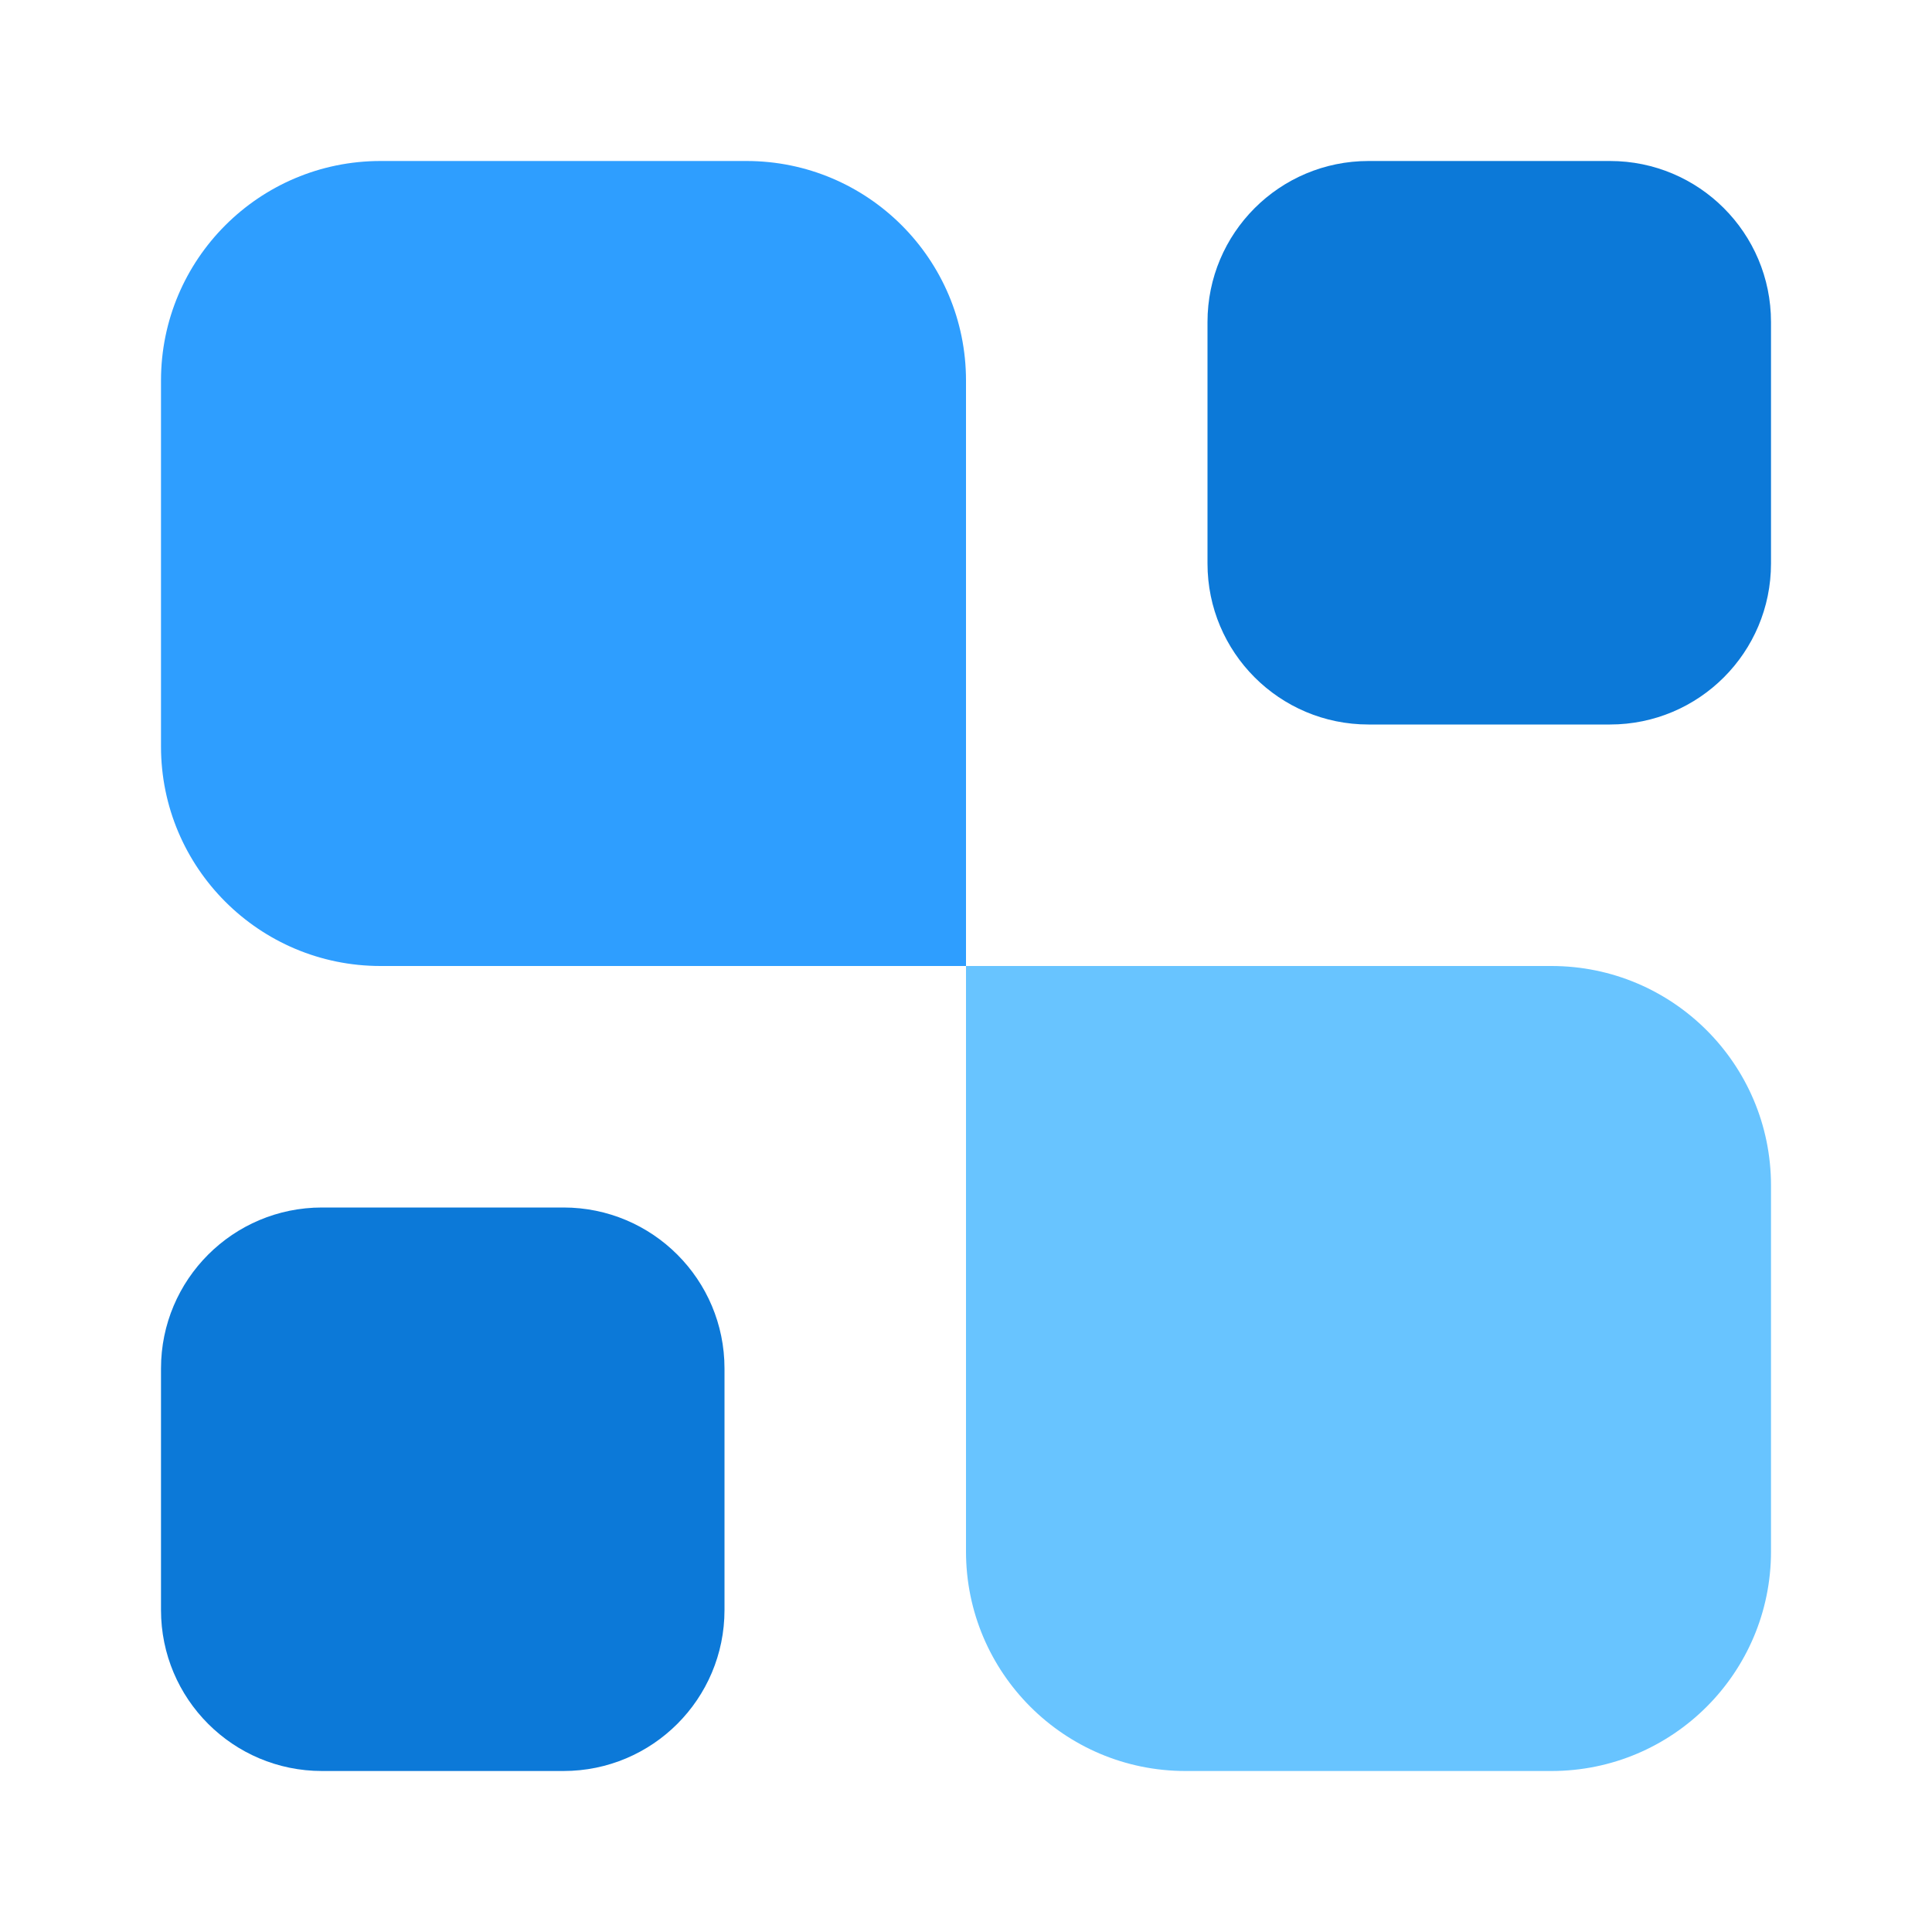
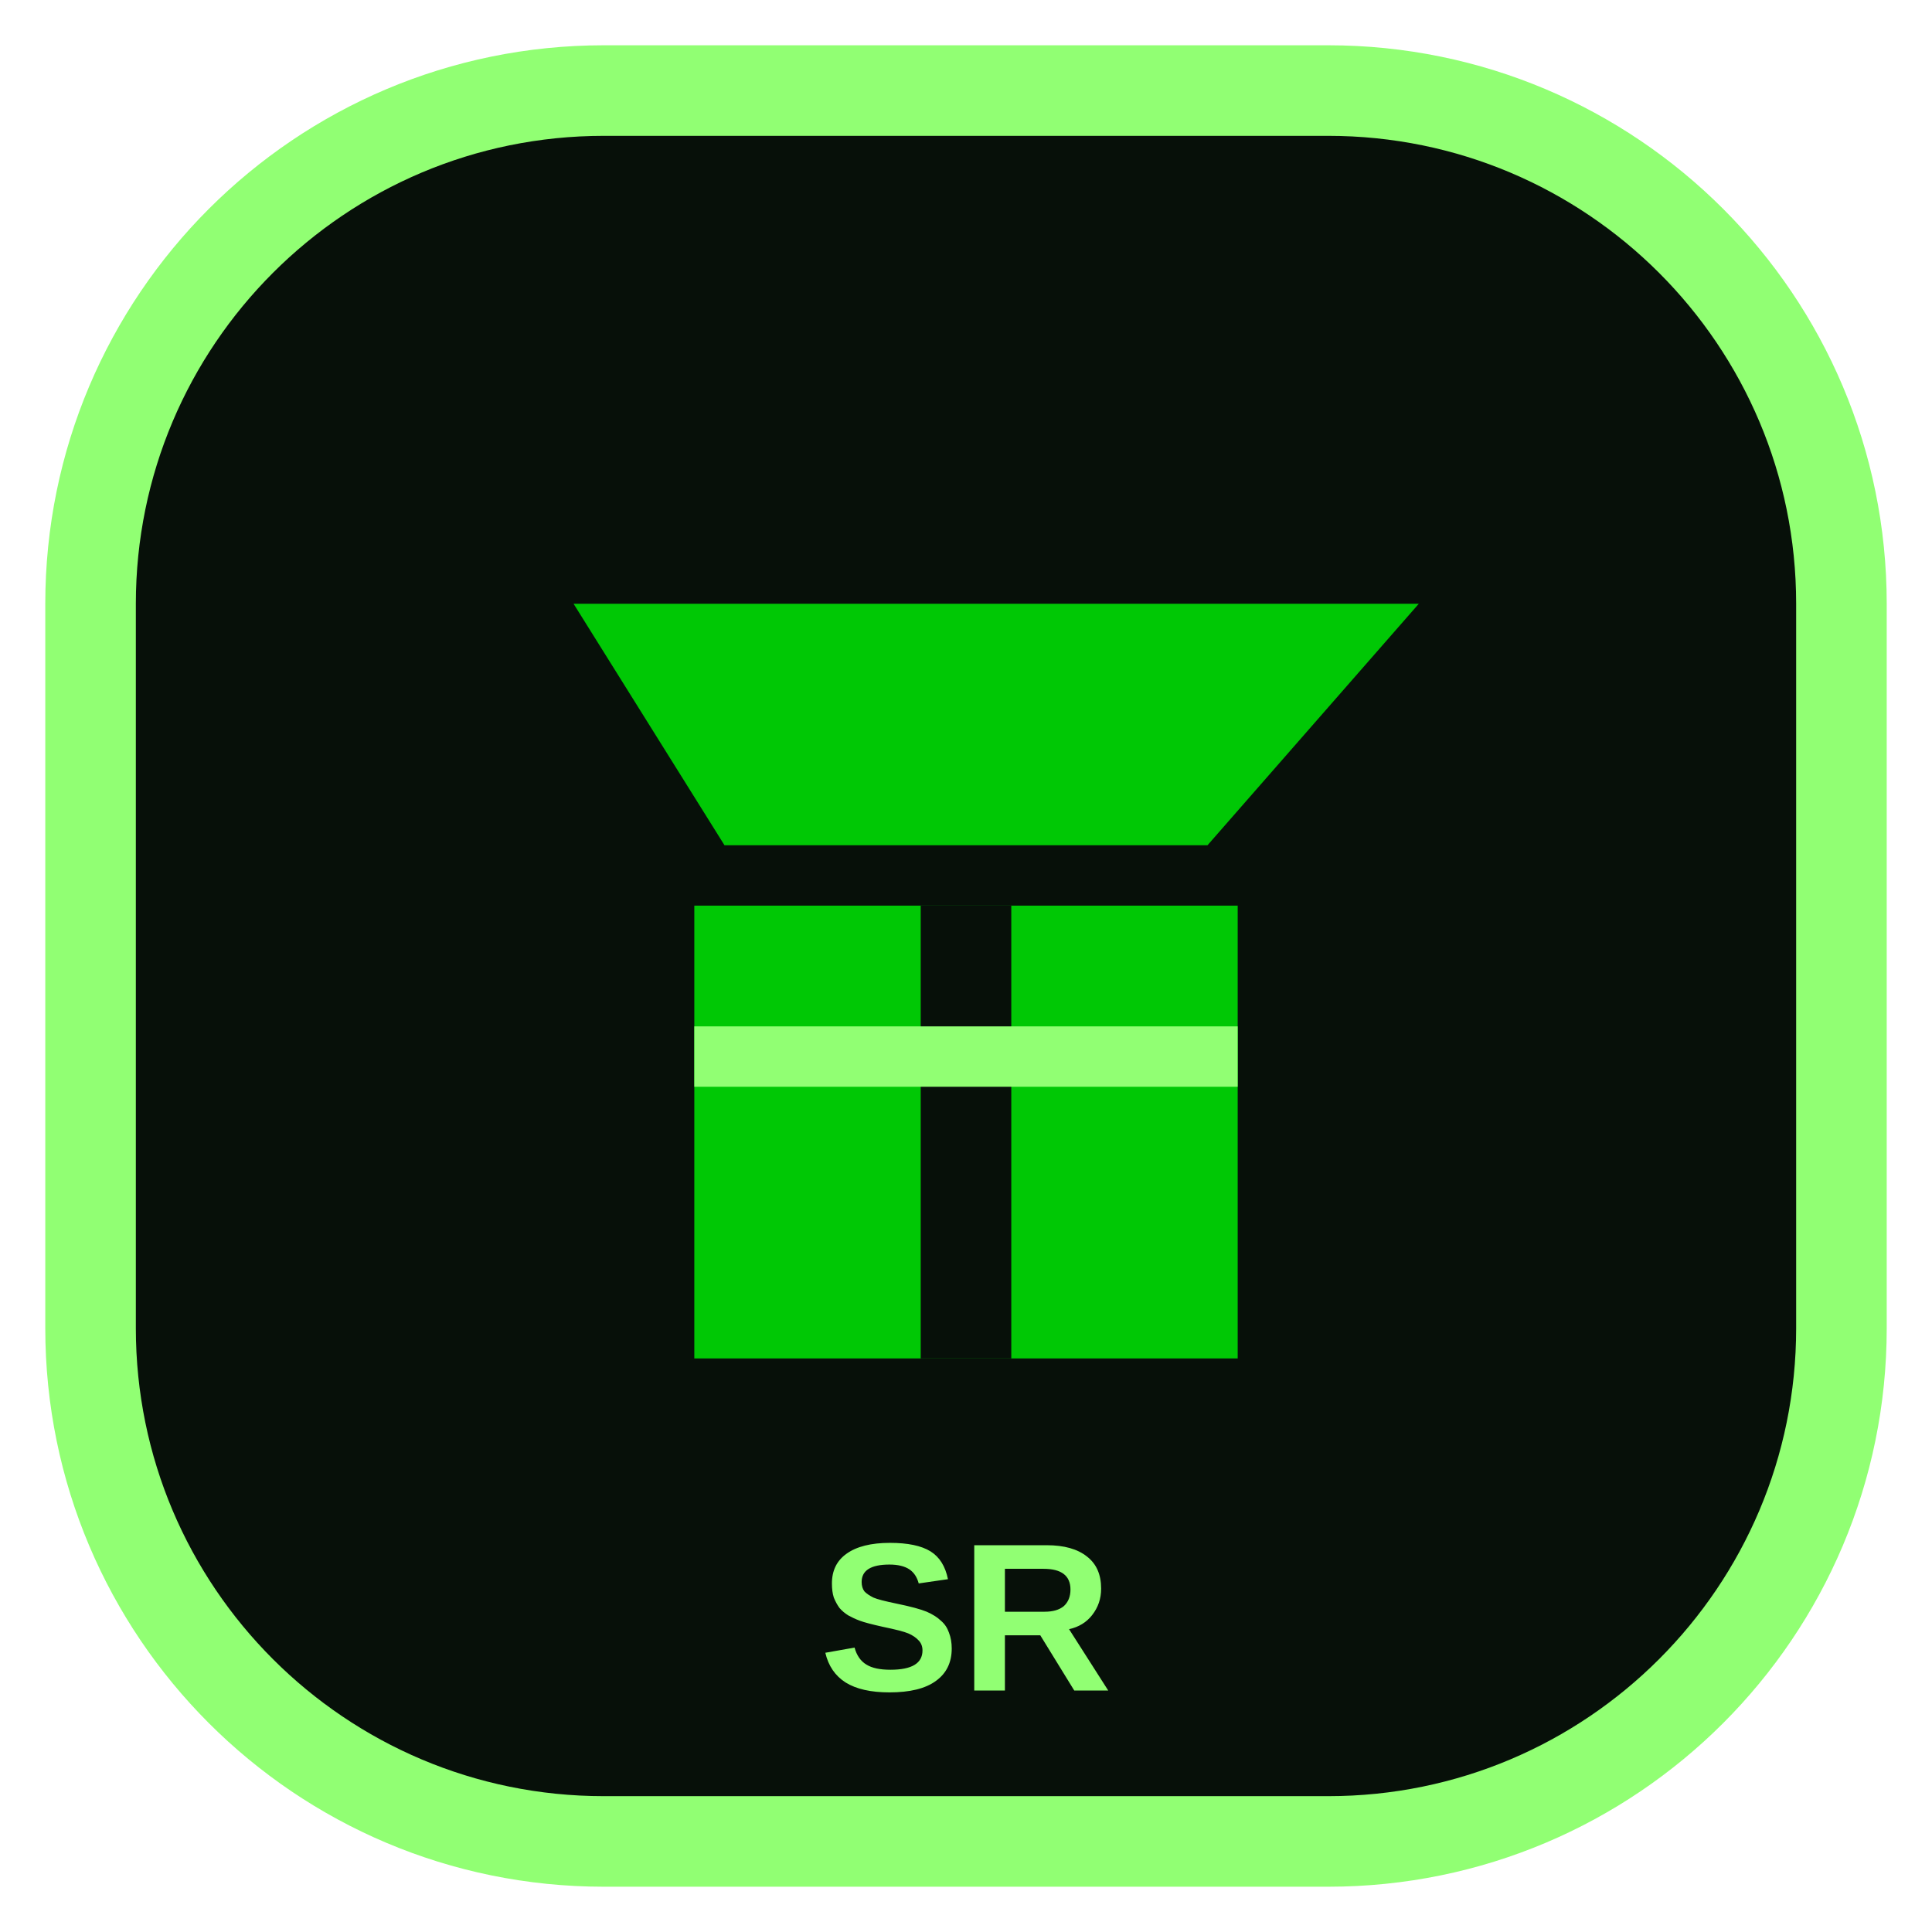
- <svg xmlns="http://www.w3.org/2000/svg" width="24" height="24" viewBox="0 0 24 24" fill="none">
-   <path d="M22 19.273C22 20.779 20.779 22 19.273 22H14.727C13.221 22 12 20.779 12 19.273V12H19.273C20.779 12 22 13.221 22 14.727V19.273Z" fill="#68C4FF" />
-   <path d="M20 2C21.105 2 22 2.895 22 4V7C22 8.105 21.105 9 20 9H17C15.895 9 15 8.105 15 7V4C15 2.895 15.895 2 17 2H20Z" fill="#0C79D8" />
-   <path d="M7 15C8.105 15 9 15.895 9 17V20C9 21.105 8.105 22 7 22H4C2.895 22 2 21.105 2 20V17C2 15.895 2.895 15 4 15H7Z" fill="#0C79D8" />
-   <path d="M12 12H4.727C3.221 12 2 10.779 2 9.273V4.727C2 3.221 3.221 2 4.727 2H9.273C10.779 2 12 3.221 12 4.727V12Z" fill="#2E9EFF" />
+ <svg xmlns="http://www.w3.org/2000/svg" width="64" height="64" viewBox="0 0 64 64" fill="none">
+   <rect x="3" y="3" width="58" height="58" rx="17" fill="#071009" stroke="#91FF73" stroke-width="3" />
+   <path d="M19 20H47L40 28H24L19 20Z" fill="#00C805" />
+   <path d="M23 30H41V45H23V30Z" fill="#00C805" />
+   <path d="M32 30V45" stroke="#071009" stroke-width="3" />
+   <path d="M23 35H41" stroke="#91FF73" stroke-width="2" />
+   <text x="32" y="56" fill="#91FF73" font-family="Arial, sans-serif" font-size="7" font-weight="900" text-anchor="middle">SR</text>
</svg>
